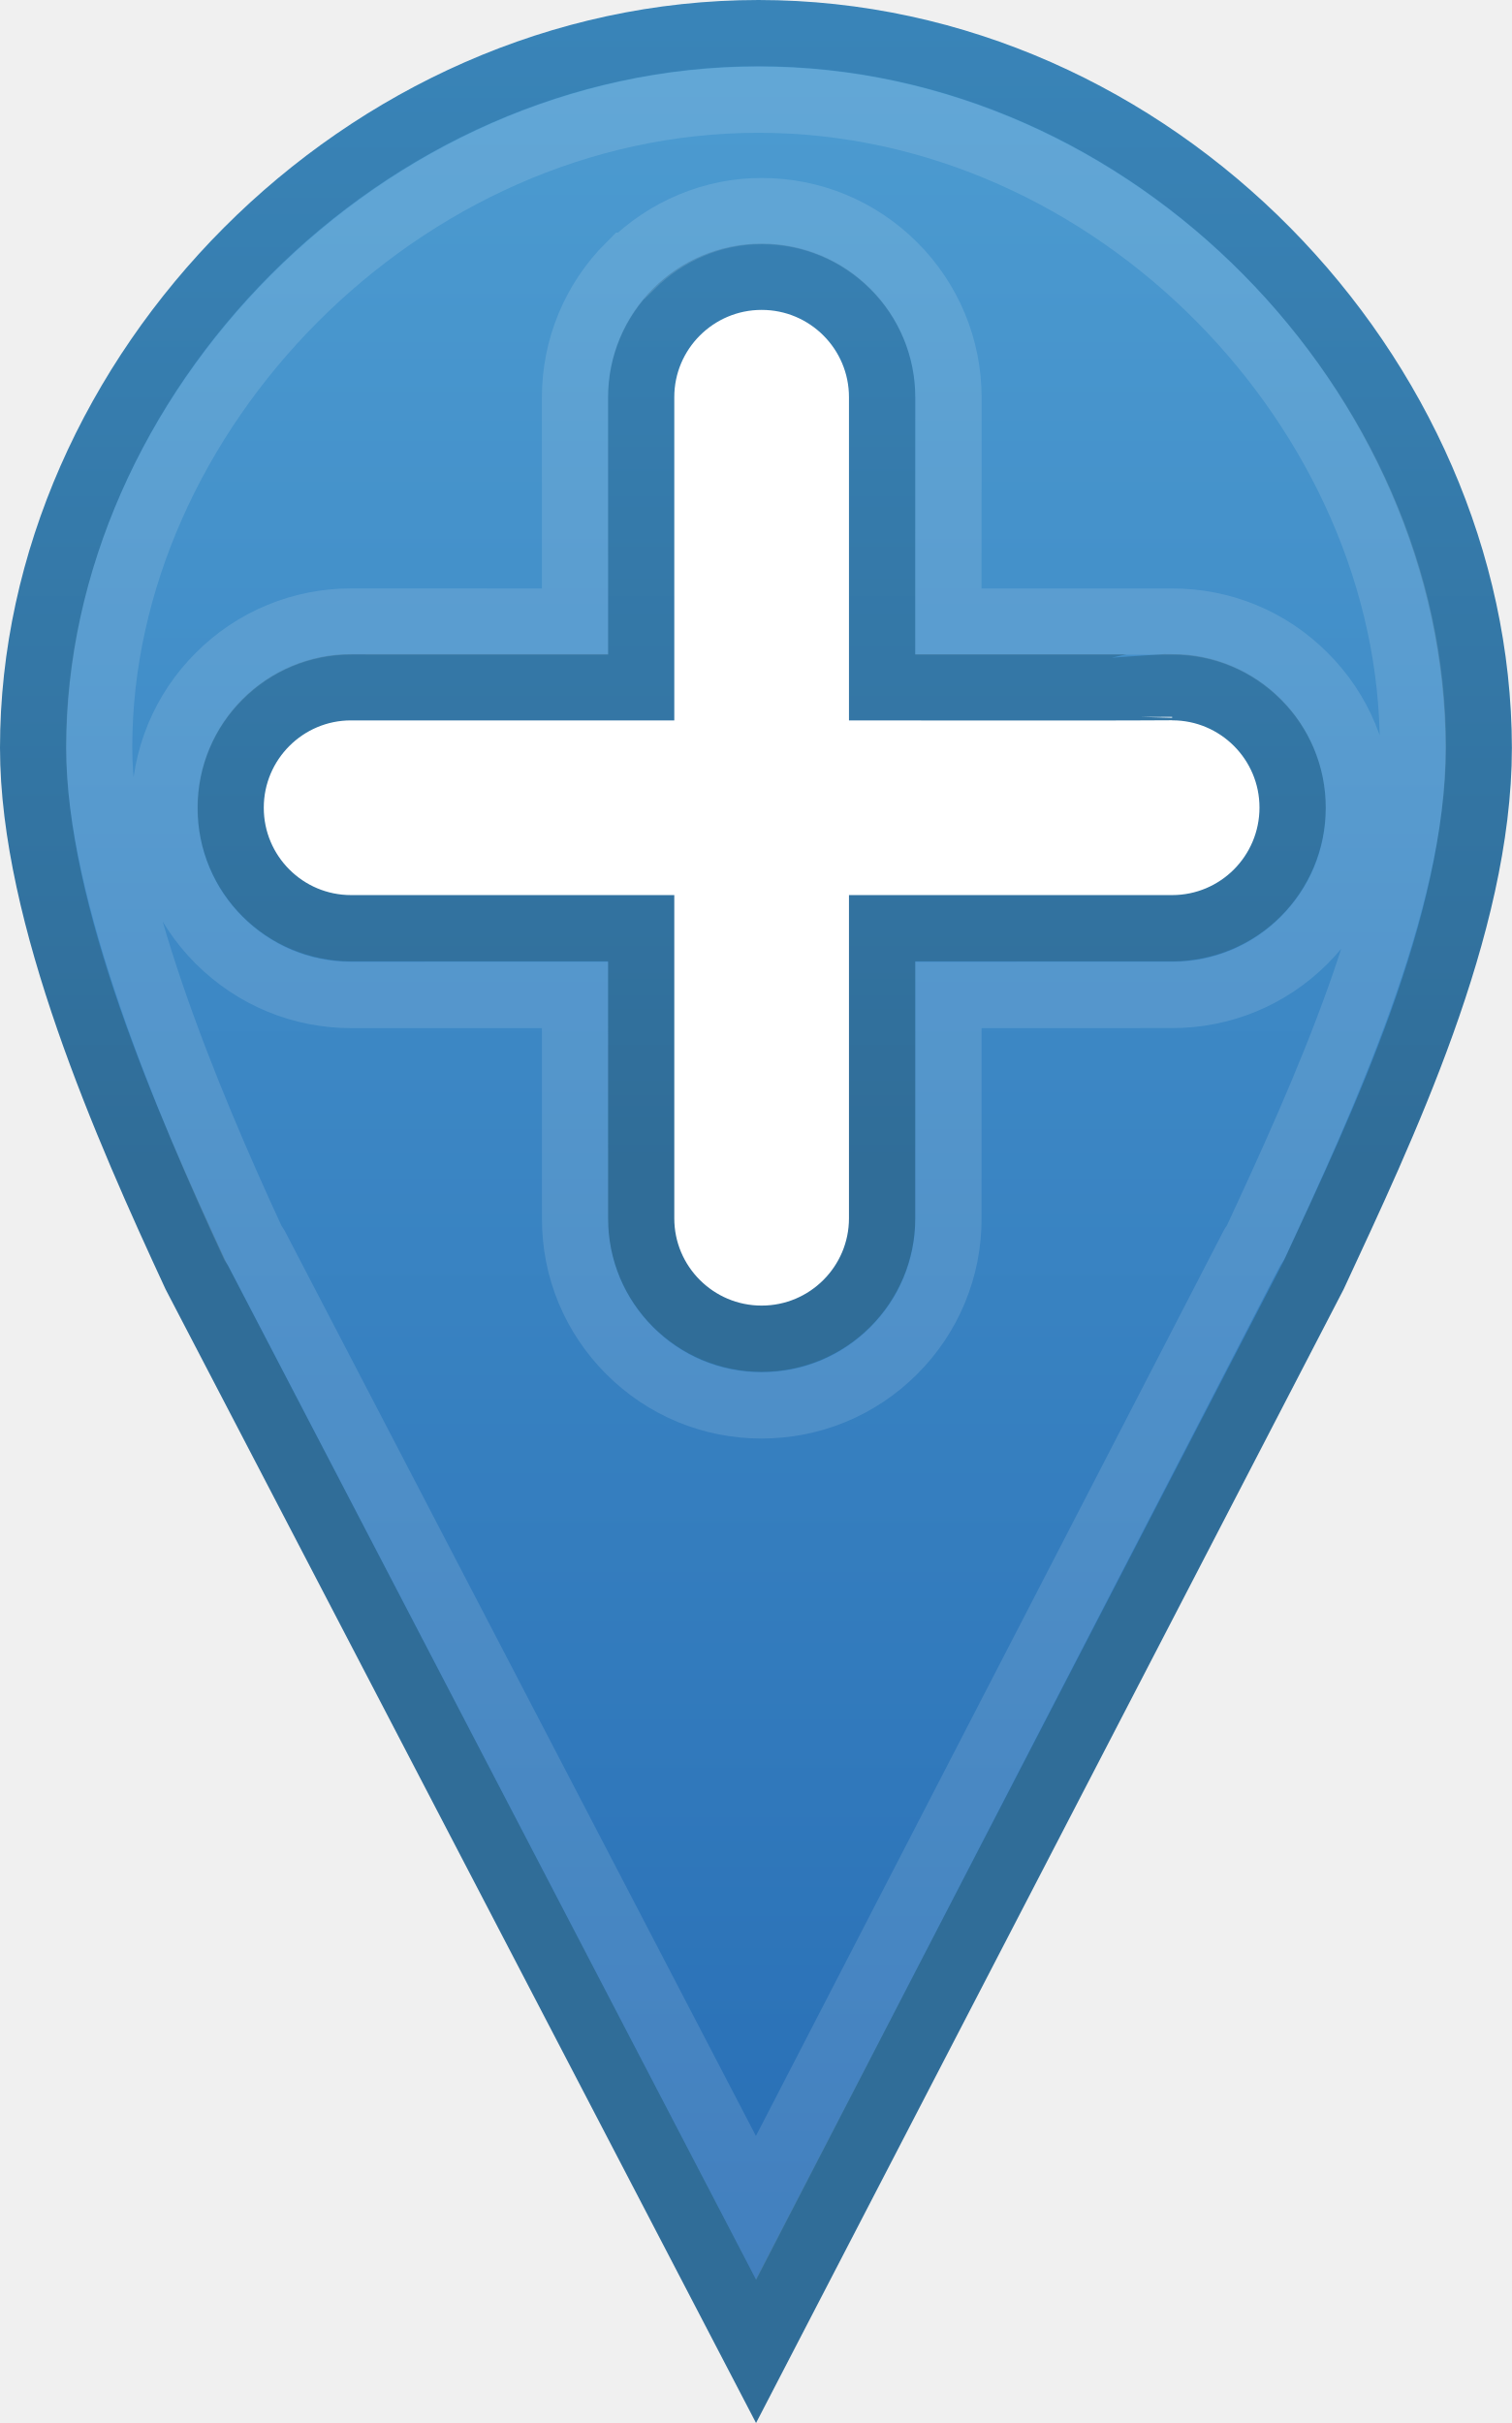
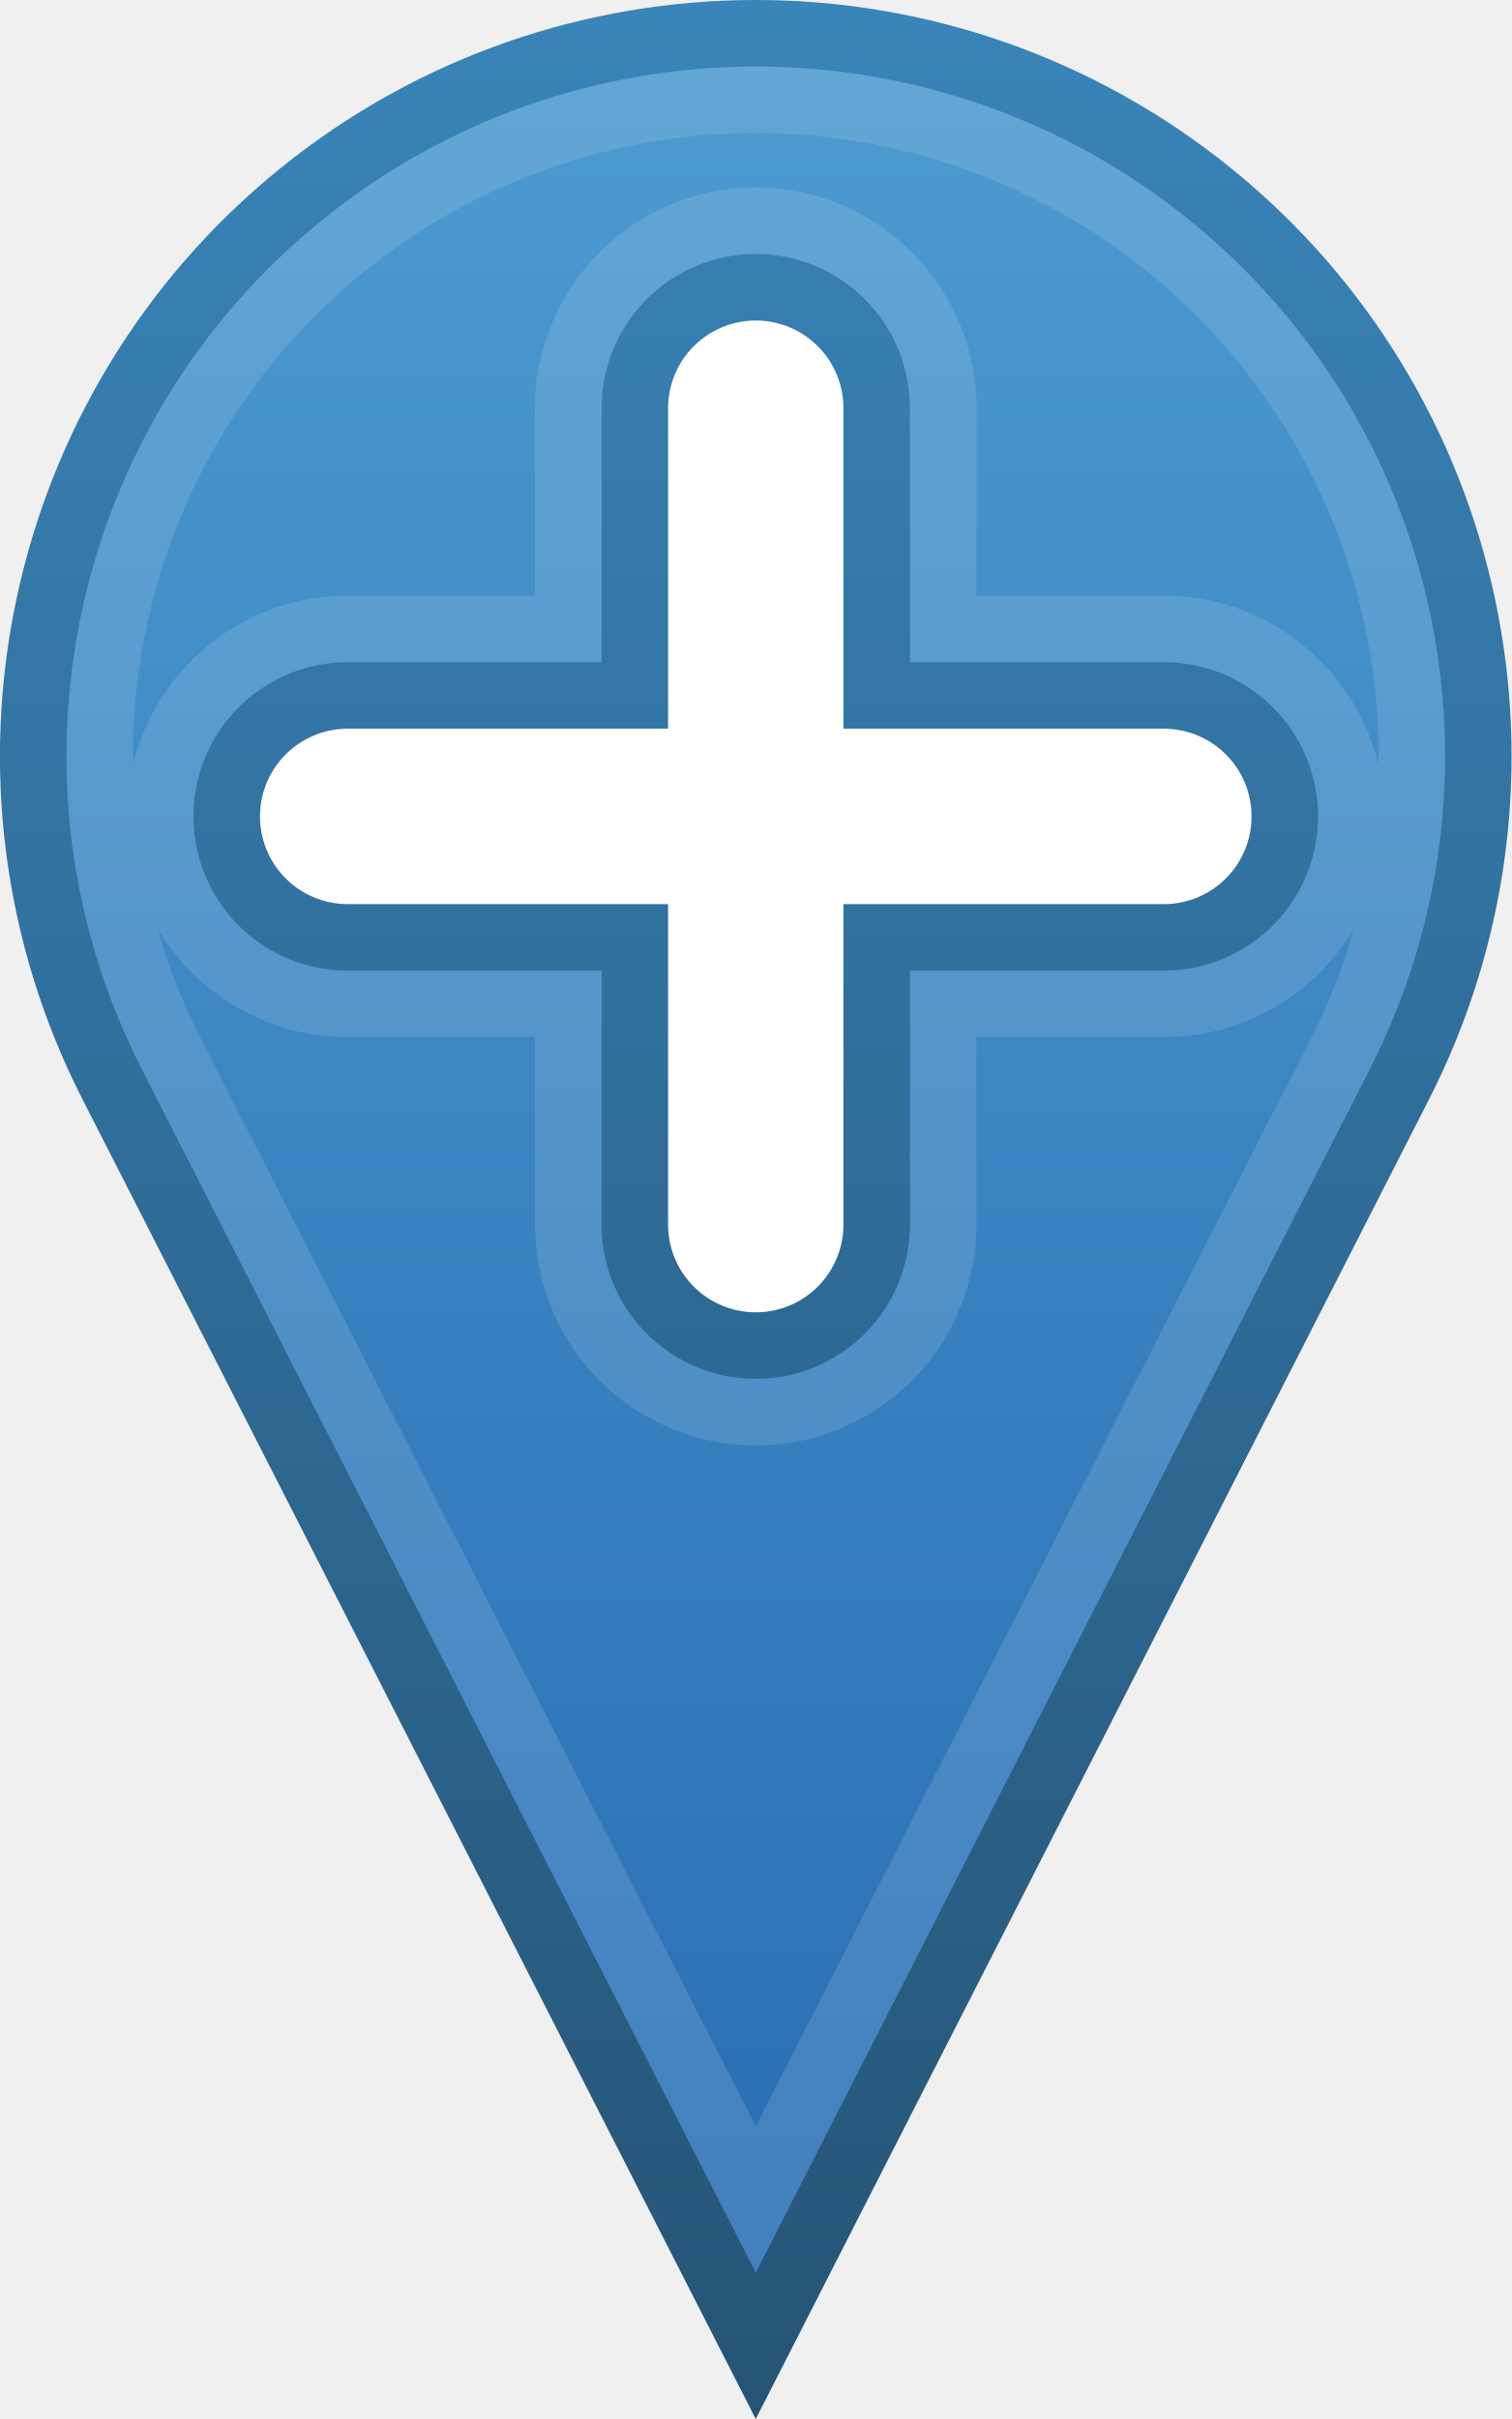
- <svg xmlns="http://www.w3.org/2000/svg" height="40.226" width="25.099">
-   <linearGradient id="A" x1="12.548" gradientUnits="userSpaceOnUse" y1="37.935" x2="12.548" y2=".371">
-     <stop stop-color="#286eb5" offset="0" />
-     <stop stop-color="#4d9cd1" offset="1" />
-   </linearGradient>
-   <linearGradient id="B" x1="12.55" gradientUnits="userSpaceOnUse" y1="19.423" x2="12.55" y2=".371">
-     <stop stop-color="#306d98" offset="0" />
-     <stop stop-color="#3984b8" offset="1" />
-   </linearGradient>
-   <g fill-rule="evenodd">
-     <path fill="#fff" d="M2.063 13.585L12.069 2.251l11.124 12.602-10.006 11.335z" />
-     <path fill="url(#A)" d="M 12.594,0.55 C 6.022,0.55 0.55,6.241 0.55,12.415 c 0,2.777 1.563,6.309 2.693,8.747 l 9.307,17.871 9.262,-17.871 c 1.13,-2.438 2.737,-5.792 2.737,-8.747 C 24.539,6.241 19.159,0.55 12.589,0.55 v 0 z M 14.644,11.411 V 6.595 c 0,-1.105 -0.895,-2 -2,-2 -1.104,0 -2.001,0.897 -2,2 V 11.41 H 5.829 c -1.104,-10e-4 -2,0.896 -2,2 0,1.104 0.895,2 2,2 h 4.815 v 4.815 c -10e-4,1.104 0.896,2 2,2 0.552,0 1.052,-0.224 1.414,-0.586 0.361,-0.361 0.586,-0.861 0.586,-1.414 V 15.41 h 4.815 c 0.551,0 1.052,-0.224 1.414,-0.586 0.361,-0.362 0.585,-0.862 0.586,-1.415 0.001,-1.104 -0.896,-2.001 -2,-2 -0.008,0.004 -4.815,0.002 -4.815,0.002 z" stroke="url(#B)" stroke-width="1.1" />
+ <svg xmlns="http://www.w3.org/2000/svg" width="25" height="40" stroke-width="1.1">
+   <defs>
+     <linearGradient id="a" x1="12.5" x2="12.5" y1="0" y2="40" gradientUnits="userSpaceOnUse">
+       <stop offset="0" stop-color="#4d9cd1" />
+       <stop offset="1" stop-color="#266bb3" />
+     </linearGradient>
+     <linearGradient id="b" x1="12.5" x2="12.5" y1="0" y2="40" gradientUnits="userSpaceOnUse">
+       <stop offset="0" stop-color="#3984b9" />
+       <stop offset="1" stop-color="#265475" />
+     </linearGradient>
+     <path id="c" fill="none" stroke-linecap="round" stroke-linejoin="round" d="M5.75 13.5h13.5m-6.75-6.75v13.5" />
+   </defs>
+   <path fill="url(#a)" stroke="url(#b)" d="M12.5 38.79 1.856 17.932a11.95 11.95 0 1121.288 0z" />
+   <g fill="none" stroke="#fff" opacity=".122">
+     <path d="M12.5 36.37 2.836 17.432a10.85 10.85 0 1119.329 0z" />
+     <use stroke-width="7.3" href="#c" />
  </g>
-   <path fill="none" stroke-opacity=".122" stroke="#fff" stroke-width="1.1" d="M12.584 1.655c-5.944 0-10.938 5.221-10.938 10.75 0 2.359 1.442 5.832 2.562 8.25.005.012.025.021.03.031l8.313 15.969 8.25-15.969c.005-.012.025-.02.03-.031 1.136-2.448 2.625-5.706 2.625-8.25.01-5.537-4.92-10.75-10.86-10.75h0zm-2.13 2.757a3.08 3.08 0 0 0-.908 2.194l.001 3.714-3.716-.001a3.08 3.08 0 0 0-2.192.908 3.07 3.07 0 0 0-.906 2.193 3.07 3.07 0 0 0 .906 2.191c.586.585 1.365.908 2.193.908l3.714-.001.001 3.716c-.001.826.321 1.605.907 2.191s1.365.908 2.191.907 1.606-.322 2.191-.907a3.08 3.08 0 0 0 .909-2.193l.001-3.713 3.714-.001a3.08 3.08 0 0 0 2.191-.908c.586-.586.909-1.365.908-2.192a3.07 3.07 0 0 0-.907-2.191 3.07 3.07 0 0 0-2.191-.907h-3.717l.002-3.715a3.08 3.08 0 0 0-.908-2.192c-.586-.585-1.364-.908-2.193-.908-.8-.002-1.58.321-2.17.907h0z" />
+   <use stroke="url(#b)" stroke-width="5.1" href="#c" />
+   <use stroke="#fff" stroke-width="2.9" href="#c" />
</svg>
